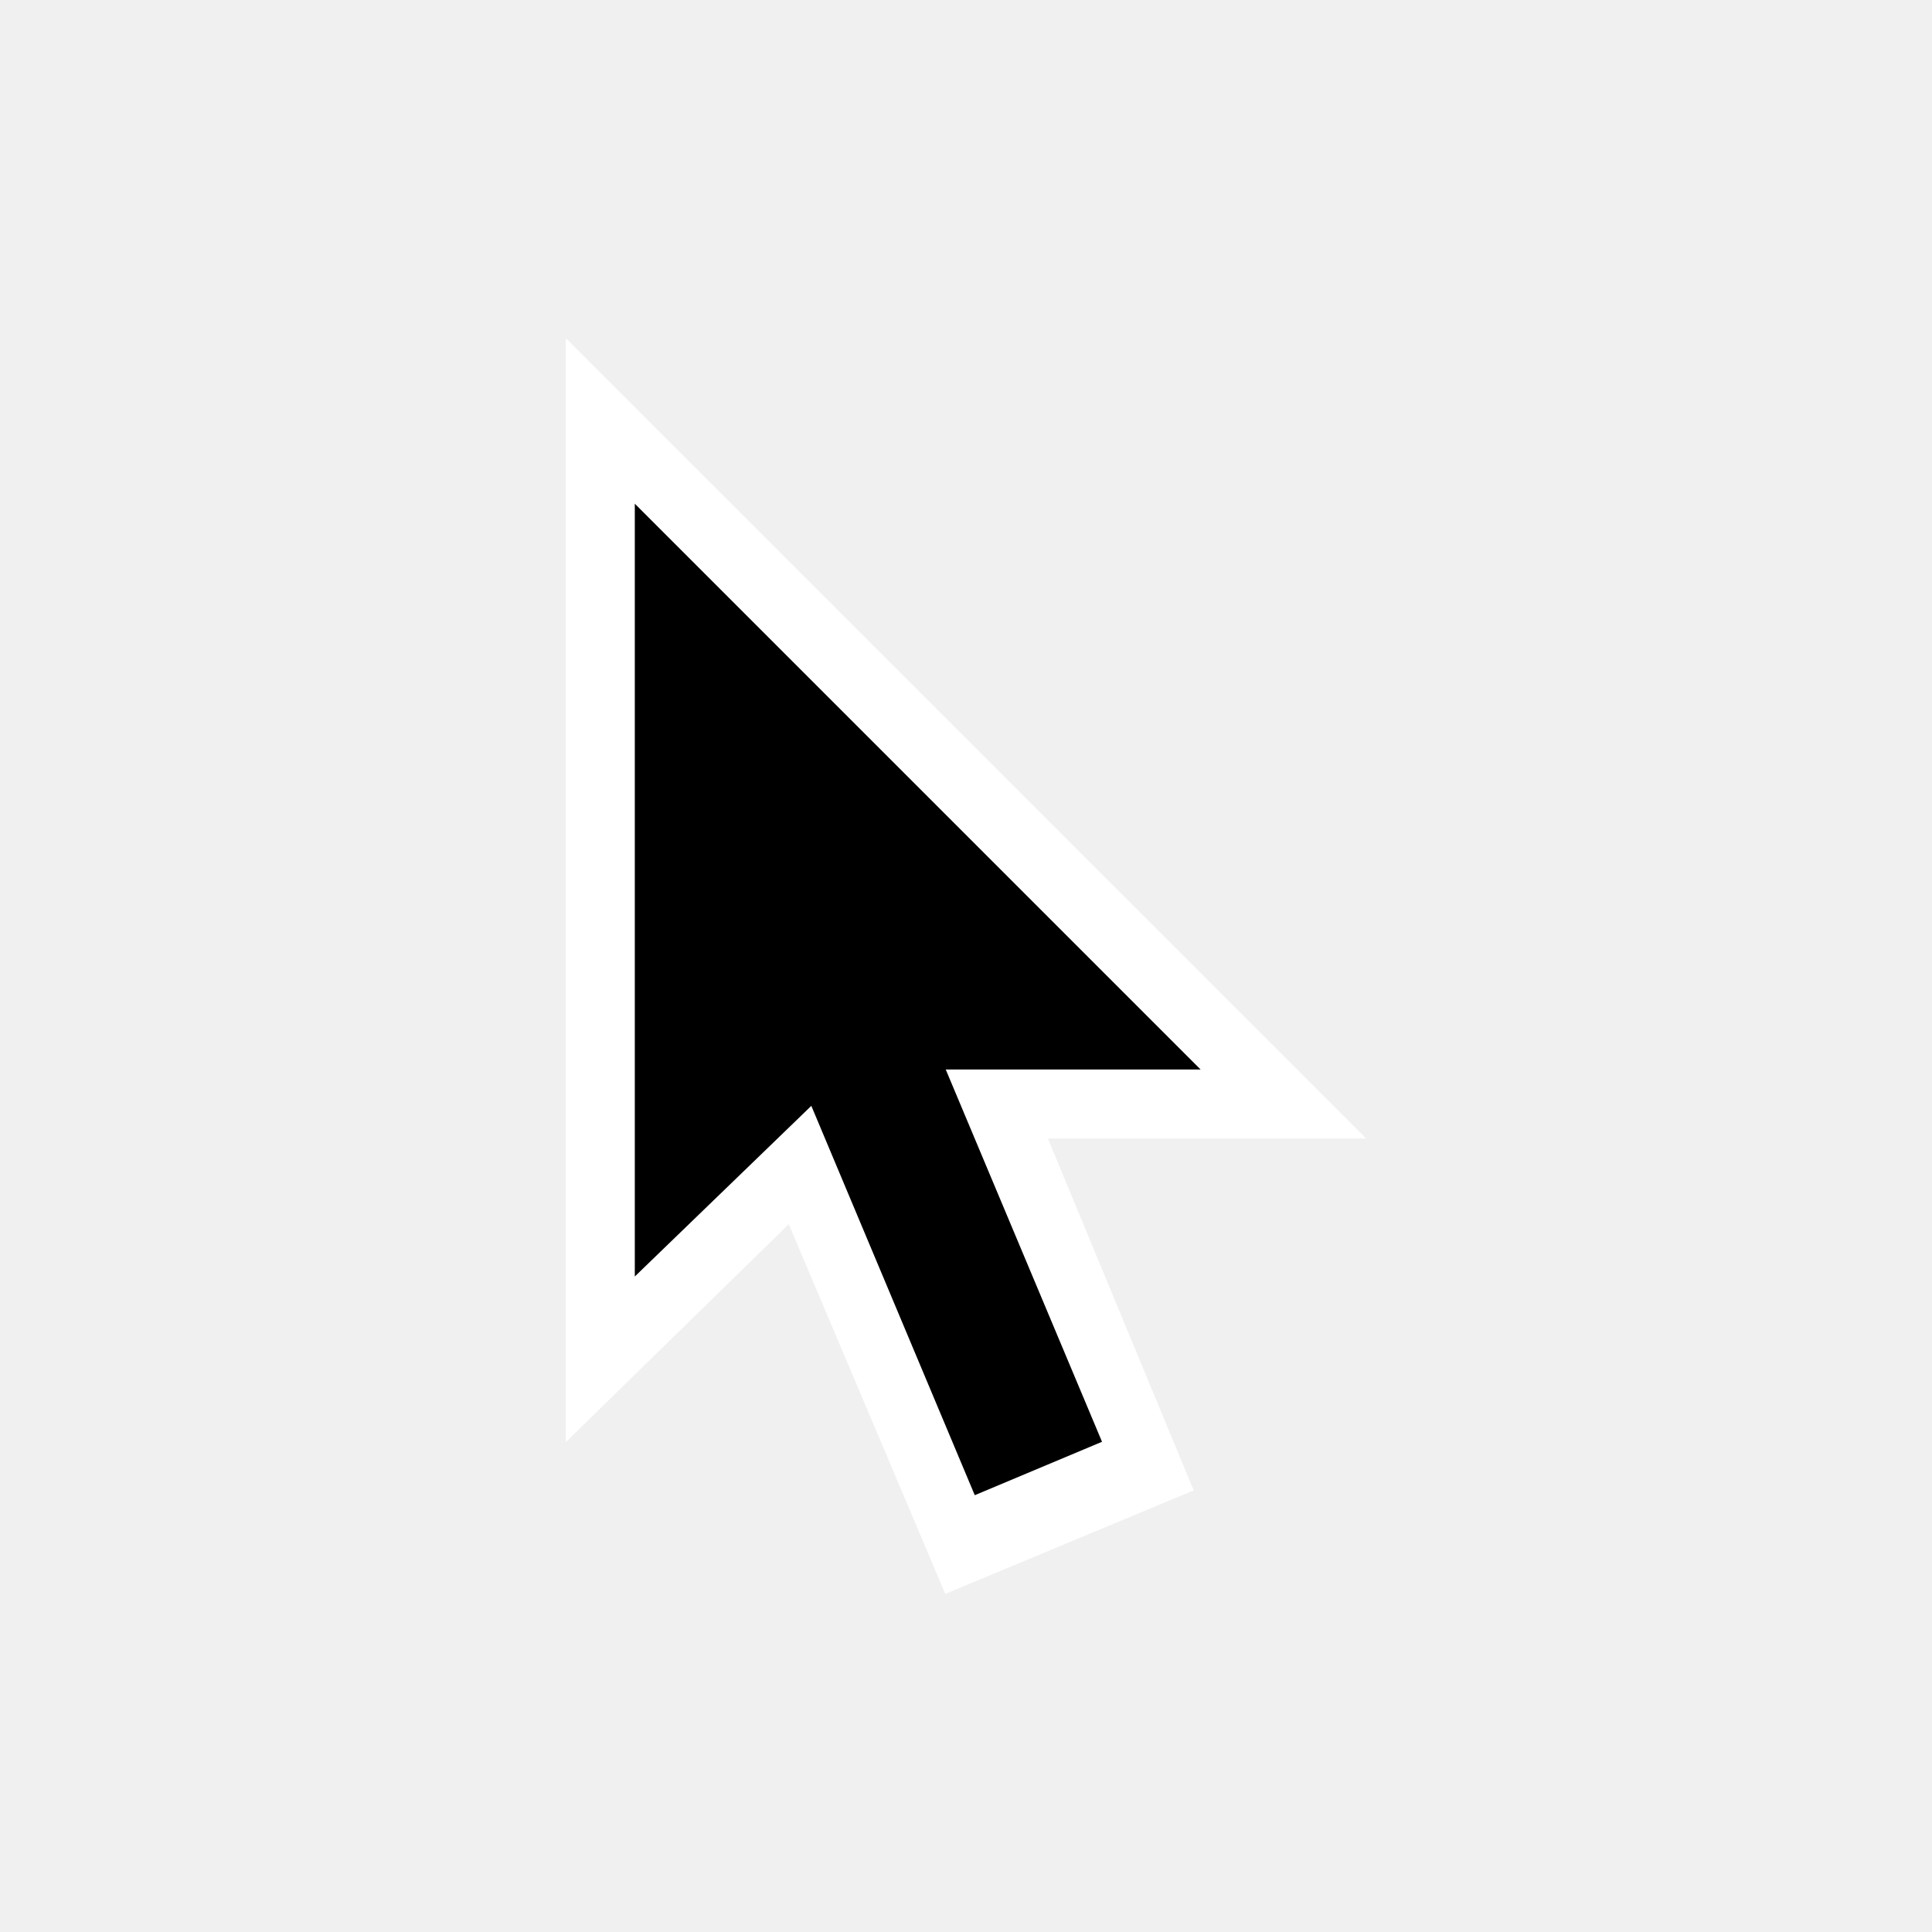
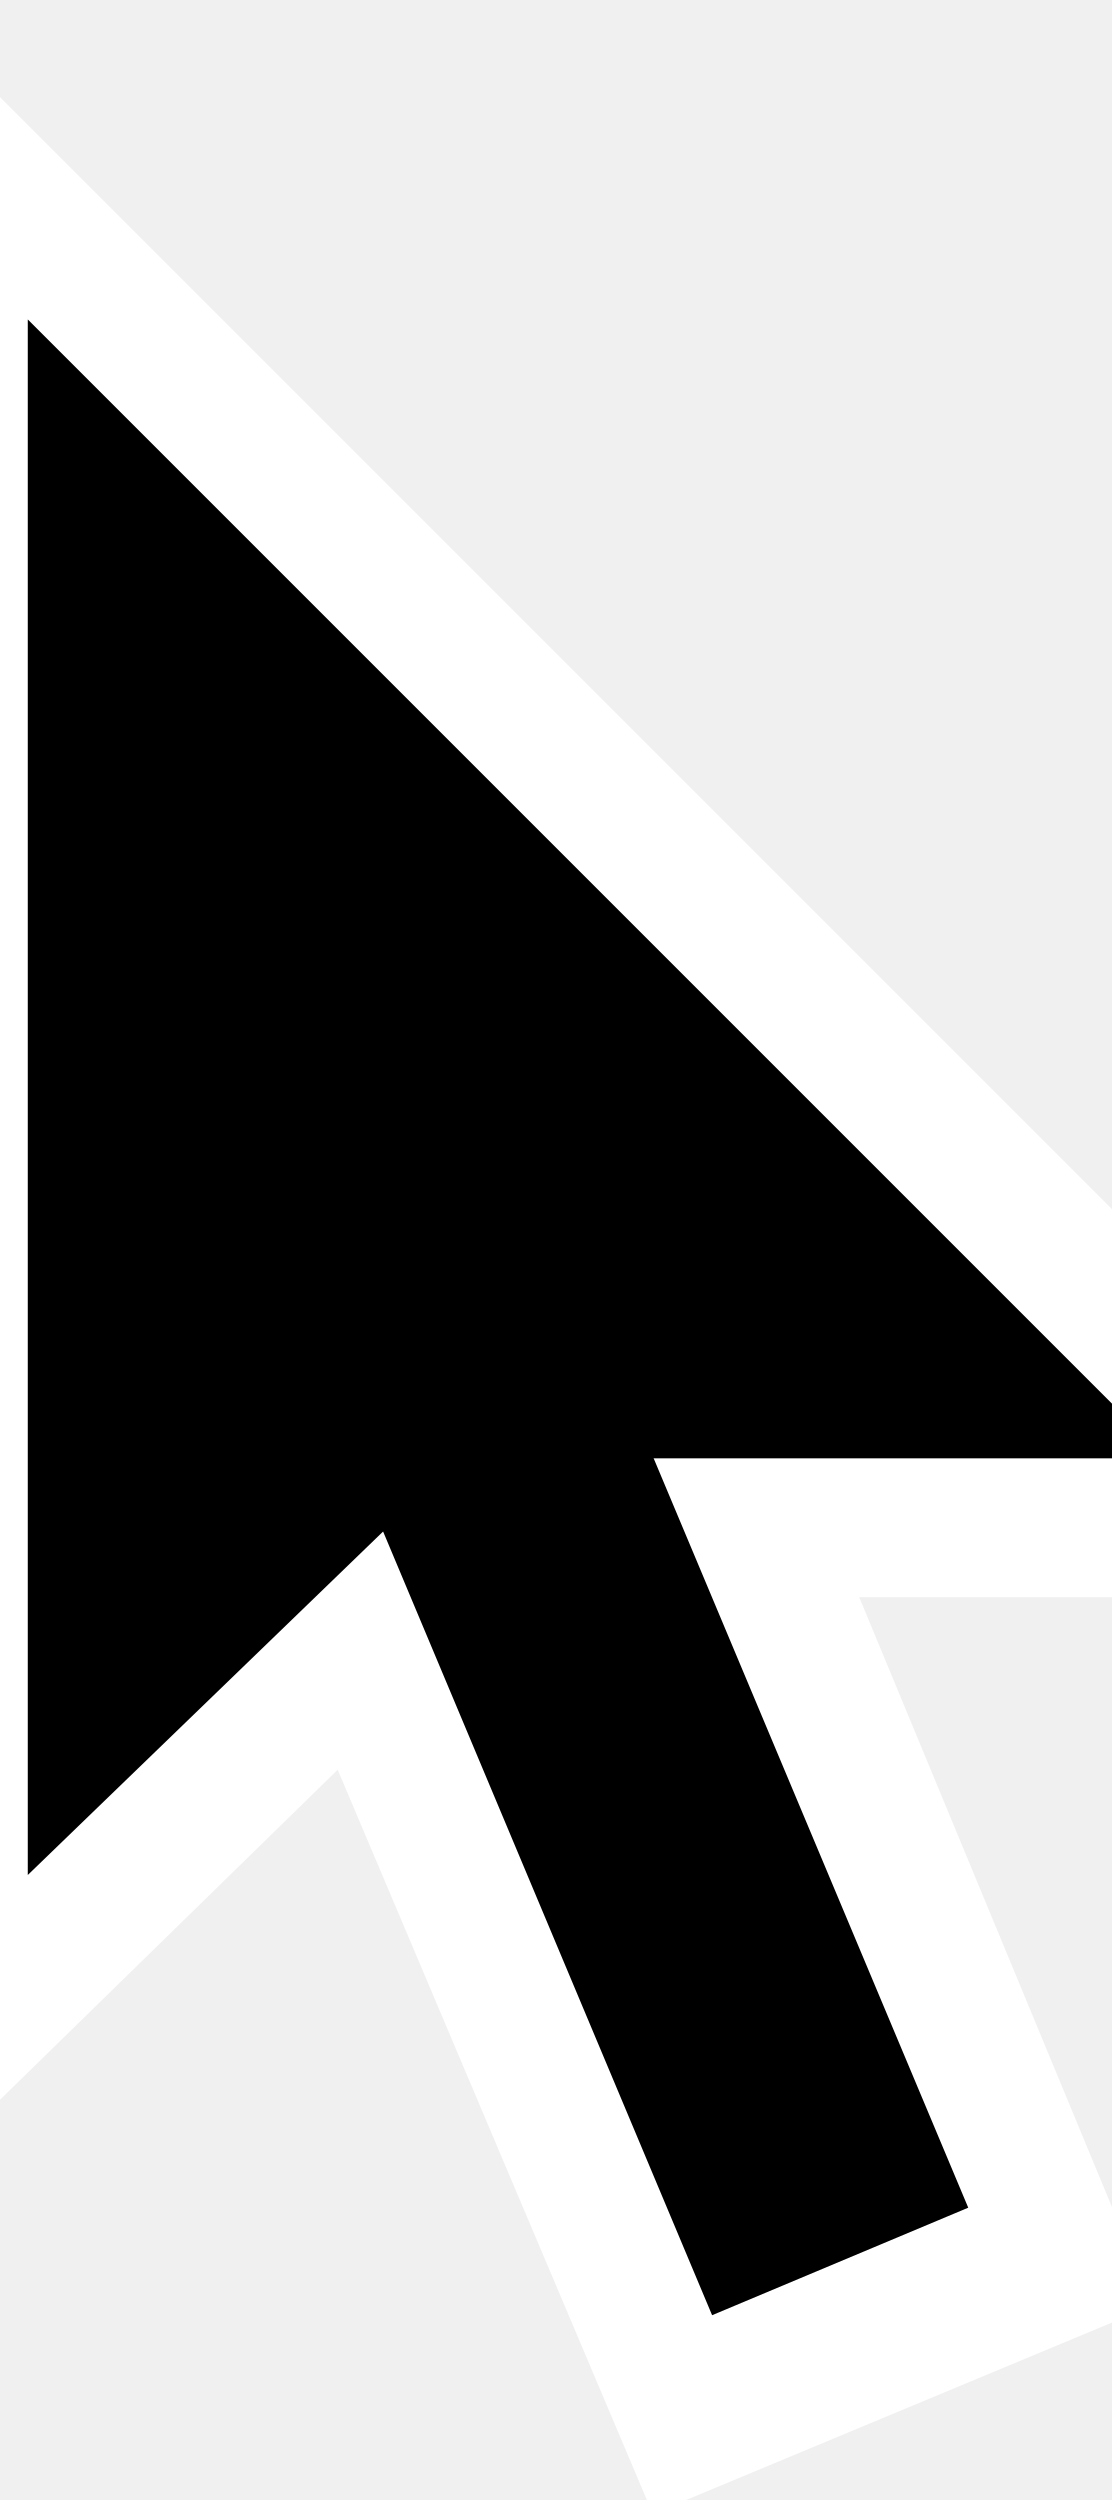
- <svg xmlns="http://www.w3.org/2000/svg" version="1.1" id="Layer_1" x="0px" y="0px" viewBox="0 0 28 28" enable-background="new 0 0 28 28" xml:space="preserve">
+ <svg xmlns="http://www.w3.org/2000/svg" version="1.1" id="Layer_1" x="0px" y="0px" viewBox="9 5 8 18" xml:space="preserve">
  <polygon fill="#FFFFFF" points="8.2,20.9 8.2,4.9 19.8,16.5 13,16.5 12.6,16.6 " />
  <polygon fill="#FFFFFF" points="17.3,21.6 13.7,23.1 9,12 12.7,10.5 " />
  <rect x="12.5" y="13.6" transform="matrix(0.9221 -0.3871 0.3871 0.9221 -5.7605 6.5909)" width="2" height="8" />
  <polygon points="9.2,7.3 9.2,18.5 12.2,15.6 12.6,15.5 17.4,15.5 " />
</svg>
